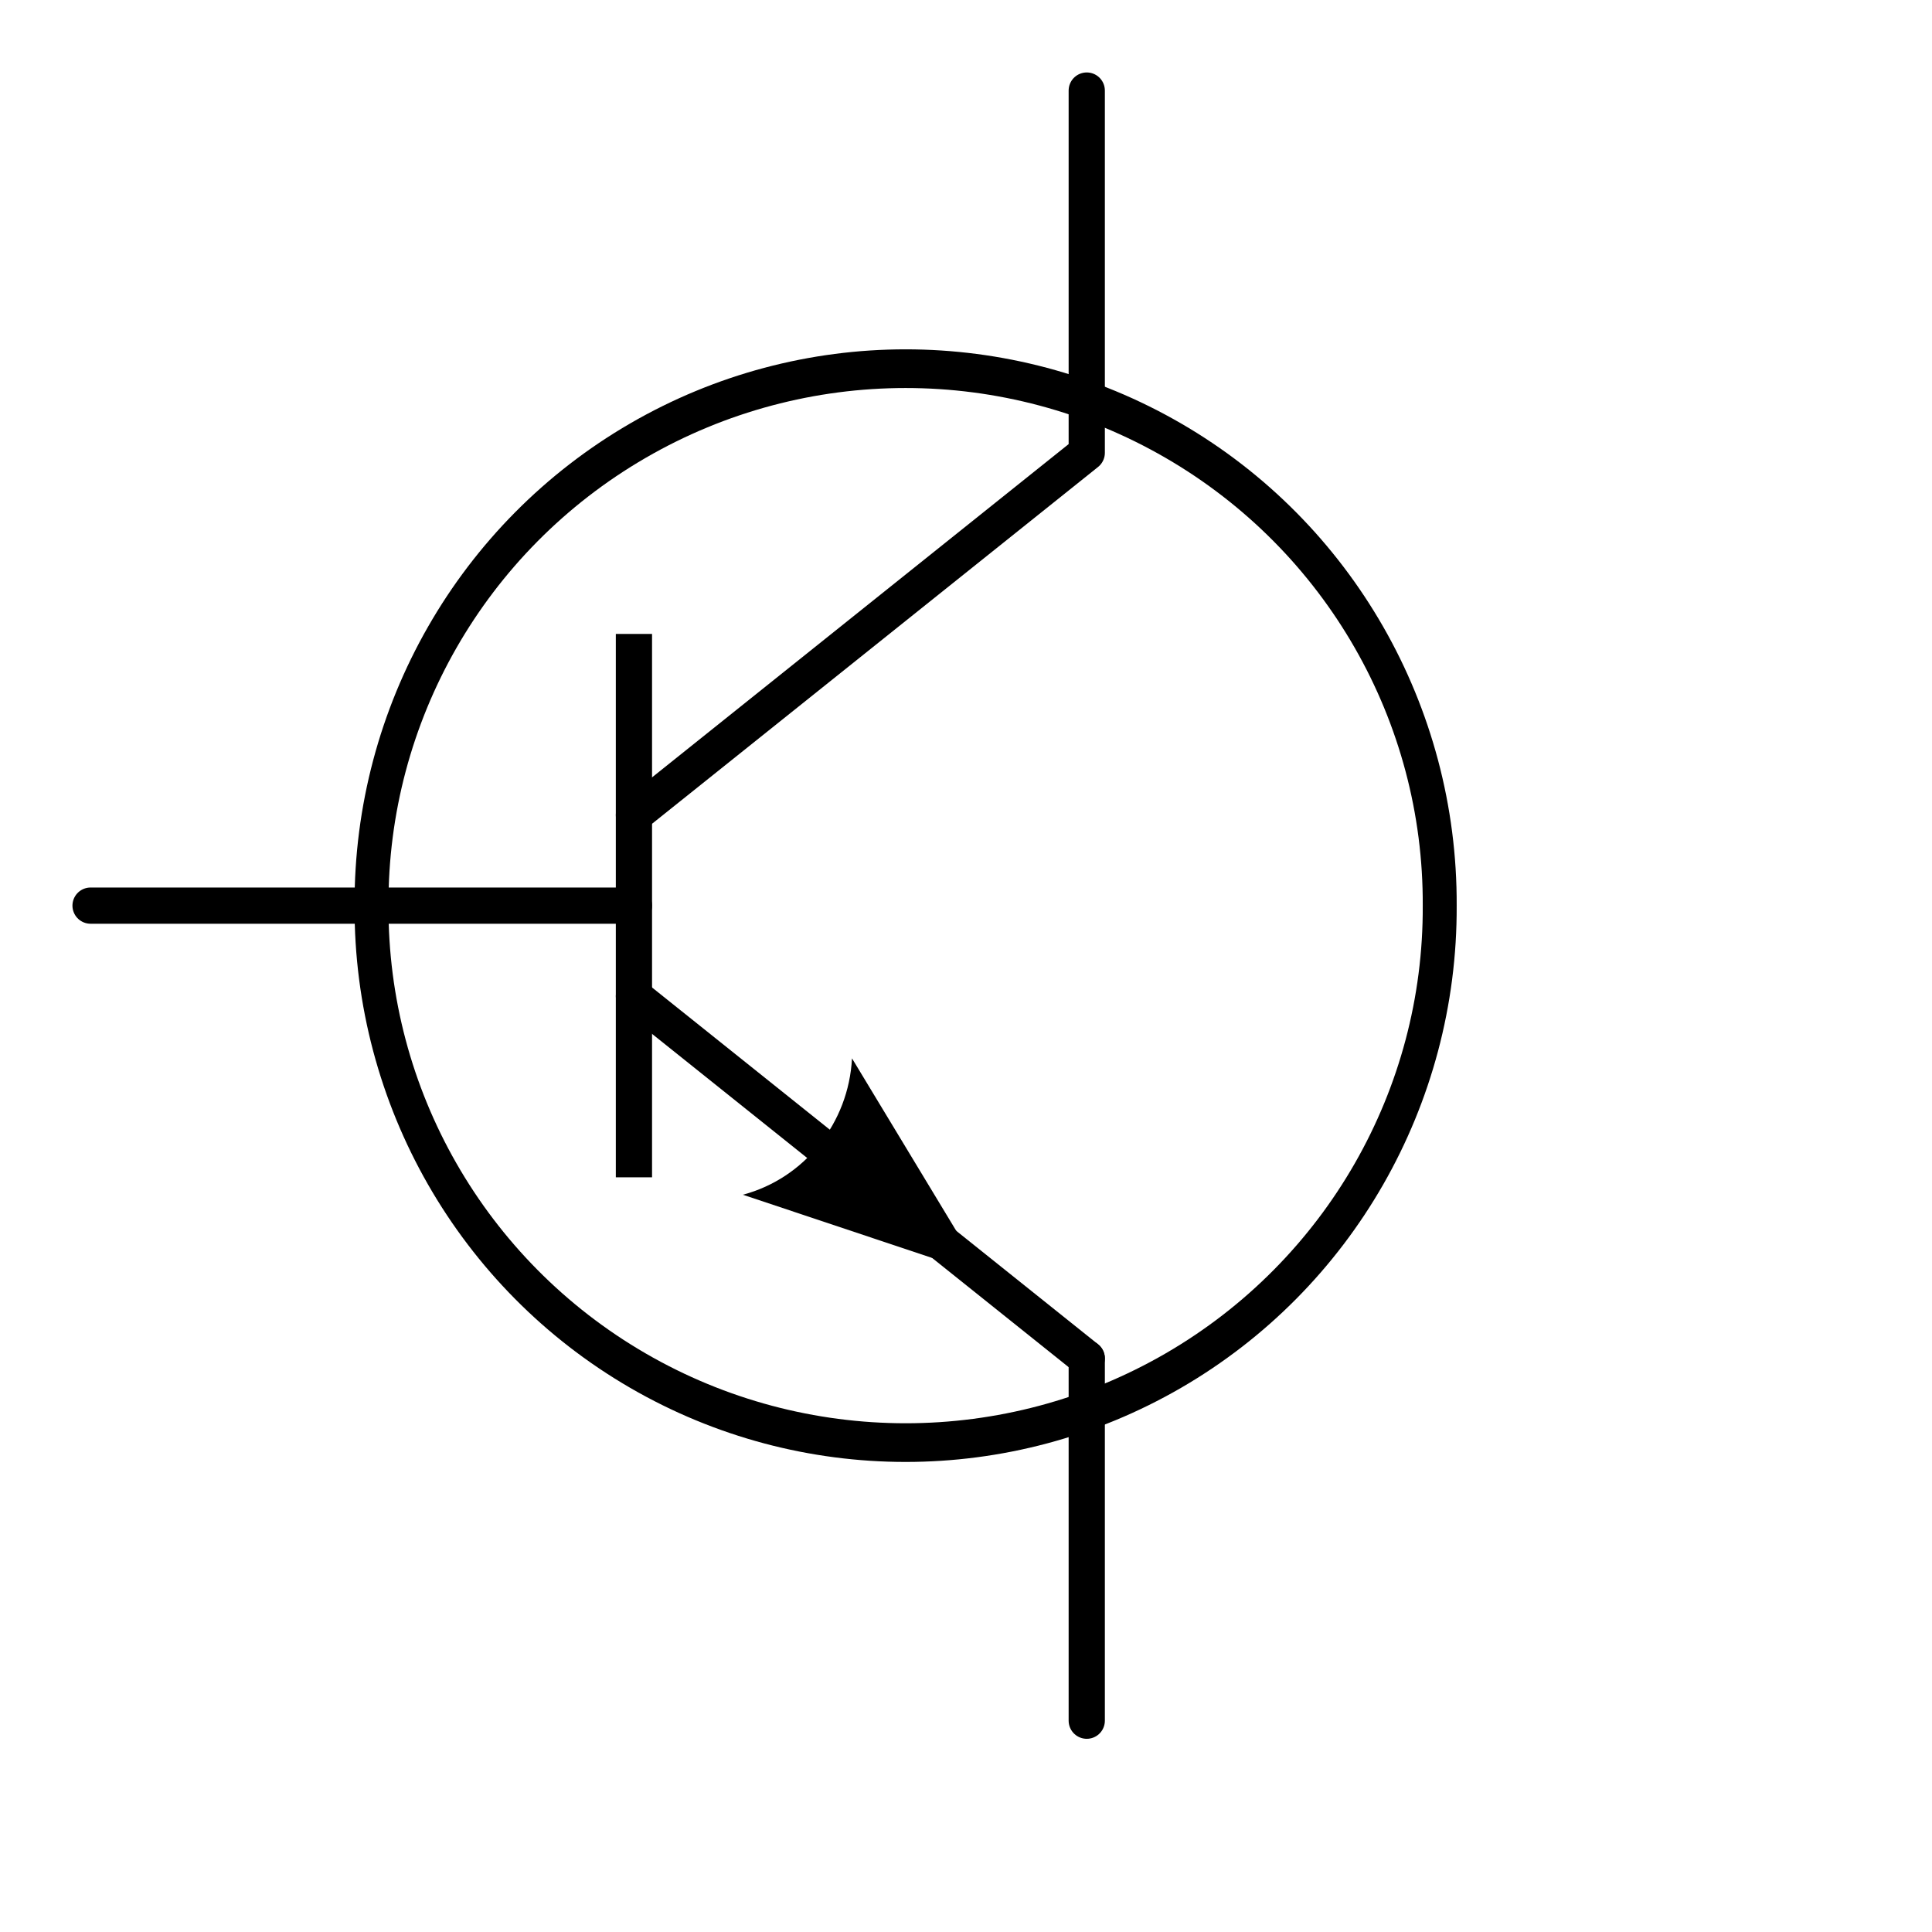
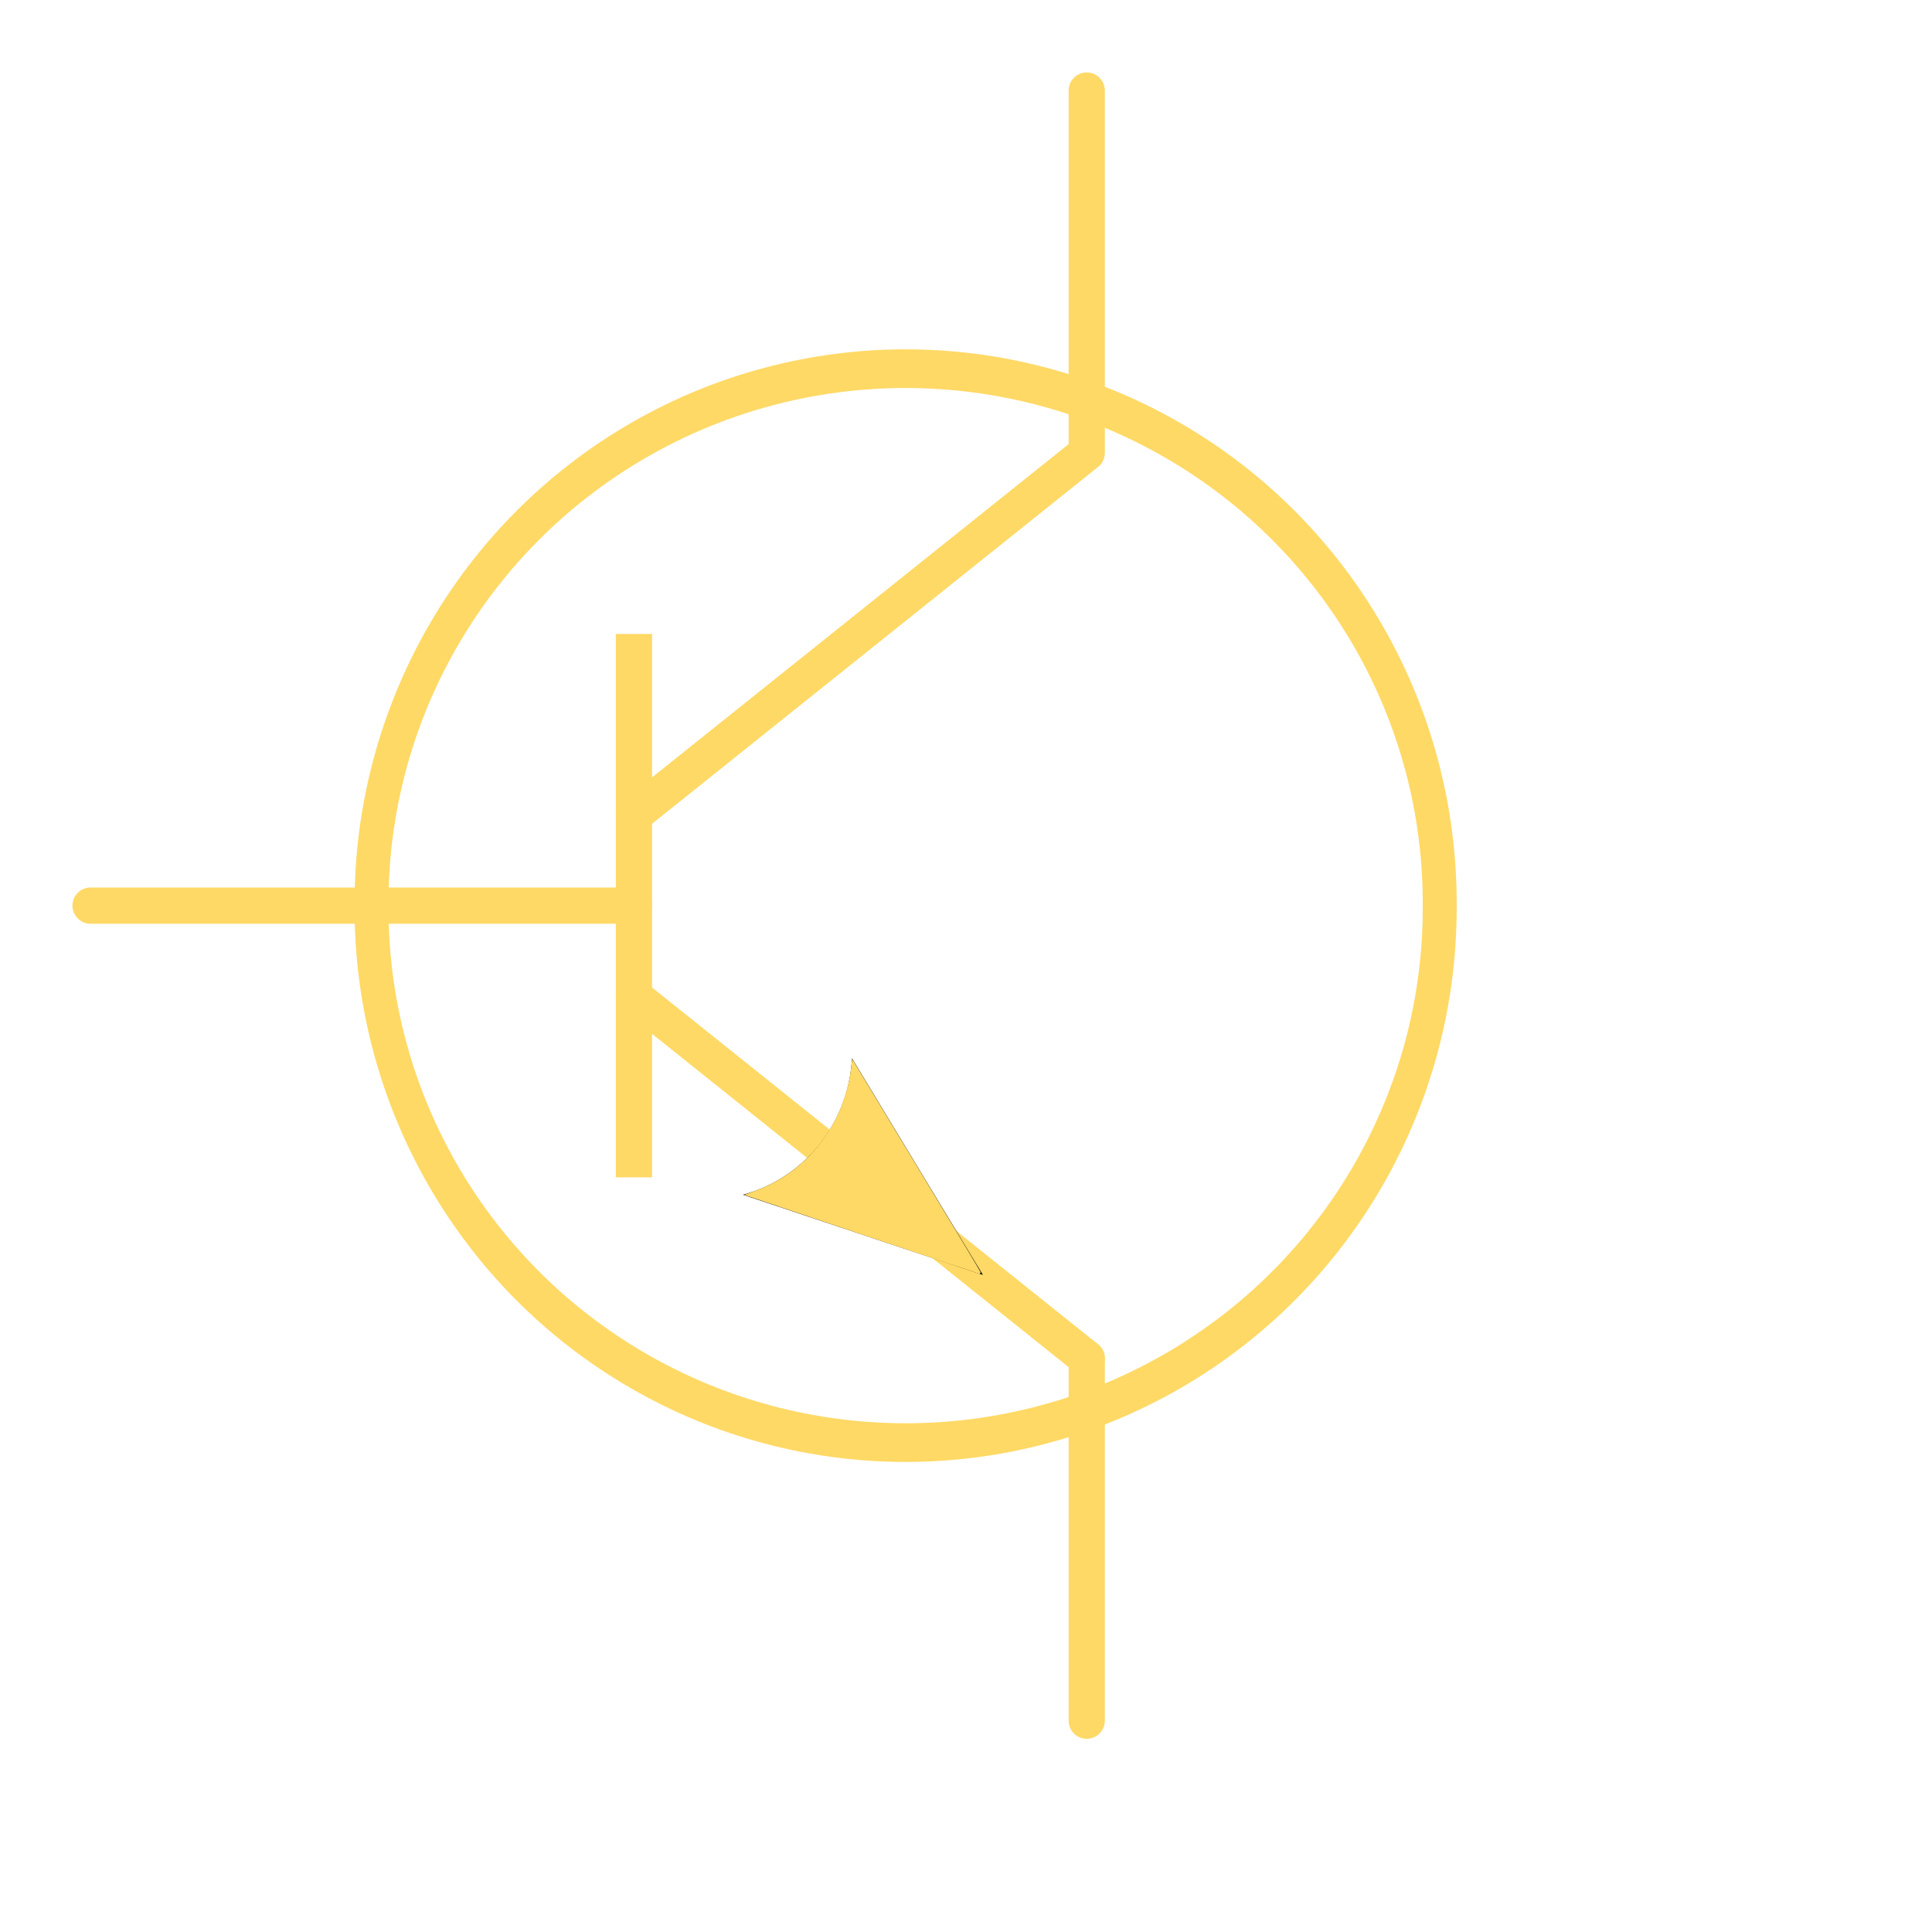
- <svg xmlns="http://www.w3.org/2000/svg" id="svg2" height="100pt" width="100pt">
+ <svg xmlns="http://www.w3.org/2000/svg" id="svg2" height="100pt" width="100pt" version="1.1">
  <defs id="defs3">
-     <marker orient="auto" refY="0.0" refX="0.0" id="Arrow2Mend" style="overflow:visible;">
-       <path id="path2928" style="font-size:12.0;fill-rule:evenodd;stroke-width:0.625;stroke-linejoin:round;" d="M 8.719,4.034 L -2.207,0.016 L 8.719,-4.002 C 6.973,-1.63 6.983,1.616 8.719,4.034 z " transform="scale(0.6) rotate(180) translate(-5,0)" />
+     <marker orient="auto" refY="0" refX="0" id="Arrow2Mend" style="overflow:visible">
+       <path id="path2928" style="font-size:12px;fill-rule:evenodd;stroke-width:0.625;stroke-linejoin:round" d="M 8.719,4.034 -2.207,0.016 8.719,-4.002 c -1.745,2.372 -1.735,5.617 -6e-7,8.035 z" transform="matrix(-0.6,0,0,-0.6,3,0)" />
    </marker>
    <marker orient="auto" refY="0.0" refX="0.0" id="Arrow2Lend" style="overflow:visible;">
      <path id="path2931" style="font-size:12.0;fill-rule:evenodd;stroke-width:0.625;stroke-linejoin:round;" d="M 8.719,4.034 L -2.207,0.016 L 8.719,-4.002 C 6.973,-1.63 6.983,1.616 8.719,4.034 z " transform="scale(1.1) rotate(180) translate(-5,0)" />
    </marker>
    <marker orient="auto" refY="0.0" refX="0.0" id="Arrow2Lstart" style="overflow:visible">
      <path id="path2922" style="font-size:12.0;fill-rule:evenodd;stroke-width:0.625;stroke-linejoin:round" d="M 8.719,4.034 L -2.207,0.016 L 8.719,-4.002 C 6.973,-1.63 6.983,1.616 8.719,4.034 z " transform="scale(1.1) translate(-5,0)" />
    </marker>
  </defs>
  <g id="layer1">
-     <path transform="matrix(0.848584,0,0,0.967157,13.21102,9.750322)" d="M 101.52 54.542 A 43.437 38.133 0 1 1  14.647,54.542 A 43.437 38.133 0 1 1  101.52 54.542 z" id="path1291" style="stroke-dasharray:none;stroke-opacity:1;stroke-dashoffset:0;stroke-miterlimit:4;stroke-linejoin:miter;stroke-linecap:square;stroke-width:2.76;stroke:#000000;fill-opacity:0.437;fill:none" />
-     <path id="path2052" d="M 43.75,43.75 L 43.75,81.25" style="stroke-miterlimit:4;stroke-dasharray:none;stroke-opacity:1;stroke-linejoin:miter;stroke-linecap:butt;stroke-width:2.5;stroke:#000000;fill-rule:evenodd;fill-opacity:0.75;fill:none" />
-     <path id="path2054" d="M 6.25,62.5 L 43.75,62.5" style="fill:none;fill-opacity:0.75;fill-rule:evenodd;stroke:#000000;stroke-width:2.5;stroke-linecap:round;stroke-linejoin:round;stroke-opacity:1;stroke-dasharray:none;stroke-miterlimit:4" />
-     <path id="path2056" d="M 43.75,56.25 L 75,31.25 L 75,6.25" style="fill:none;fill-opacity:0.75;fill-rule:evenodd;stroke:#000000;stroke-width:2.5;stroke-linecap:round;stroke-linejoin:round;stroke-opacity:1;marker-mid:none;stroke-dasharray:none;stroke-miterlimit:4" />
-     <path id="path2058" d="M 43.75,68.75 L 59.375,81.25 L 75,93.75" style="marker-mid:url(#Arrow2Mend);stroke-miterlimit:4;stroke-dasharray:none;stroke-opacity:1;stroke-linejoin:round;stroke-linecap:round;stroke-width:2.5;stroke:#000000;fill-rule:evenodd;fill-opacity:0.75;fill:none" />
-     <path id="path9839" d="M 75,118.75 L 75,93.75" style="fill:none;fill-opacity:0.75;fill-rule:evenodd;stroke:#000000;stroke-width:2.5;stroke-linecap:round;stroke-linejoin:round;stroke-miterlimit:4;stroke-opacity:1;stroke-dasharray:none" />
+     <path transform="matrix(0.848584,0,0,0.967157,13.21102,9.750322)" d="M 101.52 54.542 A 43.437 38.133 0 1 1  14.647,54.542 A 43.437 38.133 0 1 1  101.52 54.542 z" id="path1291" style="stroke-dasharray:none;stroke-opacity:1;stroke-dashoffset:0;stroke-miterlimit:4;stroke-linejoin:miter;stroke-linecap:square;stroke-width:2.76;stroke:#ffd966;fill-opacity:0.437;fill:none" />
+     <path id="path2052" d="M 43.75,43.75 L 43.75,81.25" style="stroke-miterlimit:4;stroke-dasharray:none;stroke-opacity:1;stroke-linejoin:miter;stroke-linecap:butt;stroke-width:2.5;stroke:#ffd966;fill-rule:evenodd;fill-opacity:0.75;fill:none" />
+     <path id="path2054" d="M 6.25,62.5 L 43.75,62.5" style="fill:none;fill-opacity:0.75;fill-rule:evenodd;stroke:#ffd966;stroke-width:2.5;stroke-linecap:round;stroke-linejoin:round;stroke-opacity:1;stroke-dasharray:none;stroke-miterlimit:4" />
+     <path id="path2056" d="M 43.75,56.25 L 75,31.25 L 75,6.25" style="fill:none;fill-opacity:0.75;fill-rule:evenodd;stroke:#ffd966;stroke-width:2.5;stroke-linecap:round;stroke-linejoin:round;stroke-opacity:1;marker-mid:none;stroke-dasharray:none;stroke-miterlimit:4" />
+     <path id="path2058" d="M 43.75,68.75 59.375,81.25 75,93.75" style="fill:#ffd966;fill-opacity:1;fill-rule:evenodd;stroke:#ffd966;stroke-width:2.5;stroke-linecap:round;stroke-linejoin:round;stroke-miterlimit:4;stroke-dasharray:none;stroke-opacity:1;marker-mid:url(#Arrow2Mend)" />
+     <path id="path9839" d="M 75,118.75 L 75,93.75" style="fill:none;fill-opacity:0.75;fill-rule:evenodd;stroke:#ffd966;stroke-width:2.5;stroke-linecap:round;stroke-linejoin:round;stroke-miterlimit:4;stroke-opacity:1;stroke-dasharray:none" />
+     <path style="fill:#ffd966;fill-opacity:1;stroke:#ffd966;stroke-width:0.089;stroke-opacity:1" d="m 59.494,85.154 -8.006,-2.694 0.64,-0.234 c 2.539,-0.929 4.545,-2.783 5.739,-5.304 0.426,-0.9 0.798,-2.176 0.903,-3.106 l 0.069,-0.603 4.397,7.272 c 2.419,4 4.397,7.295 4.397,7.322 0,0.027 -0.03,0.048 -0.067,0.045 -0.037,-0.003 -3.67,-1.217 -8.073,-2.699 z" id="path1202" />
  </g>
</svg>
